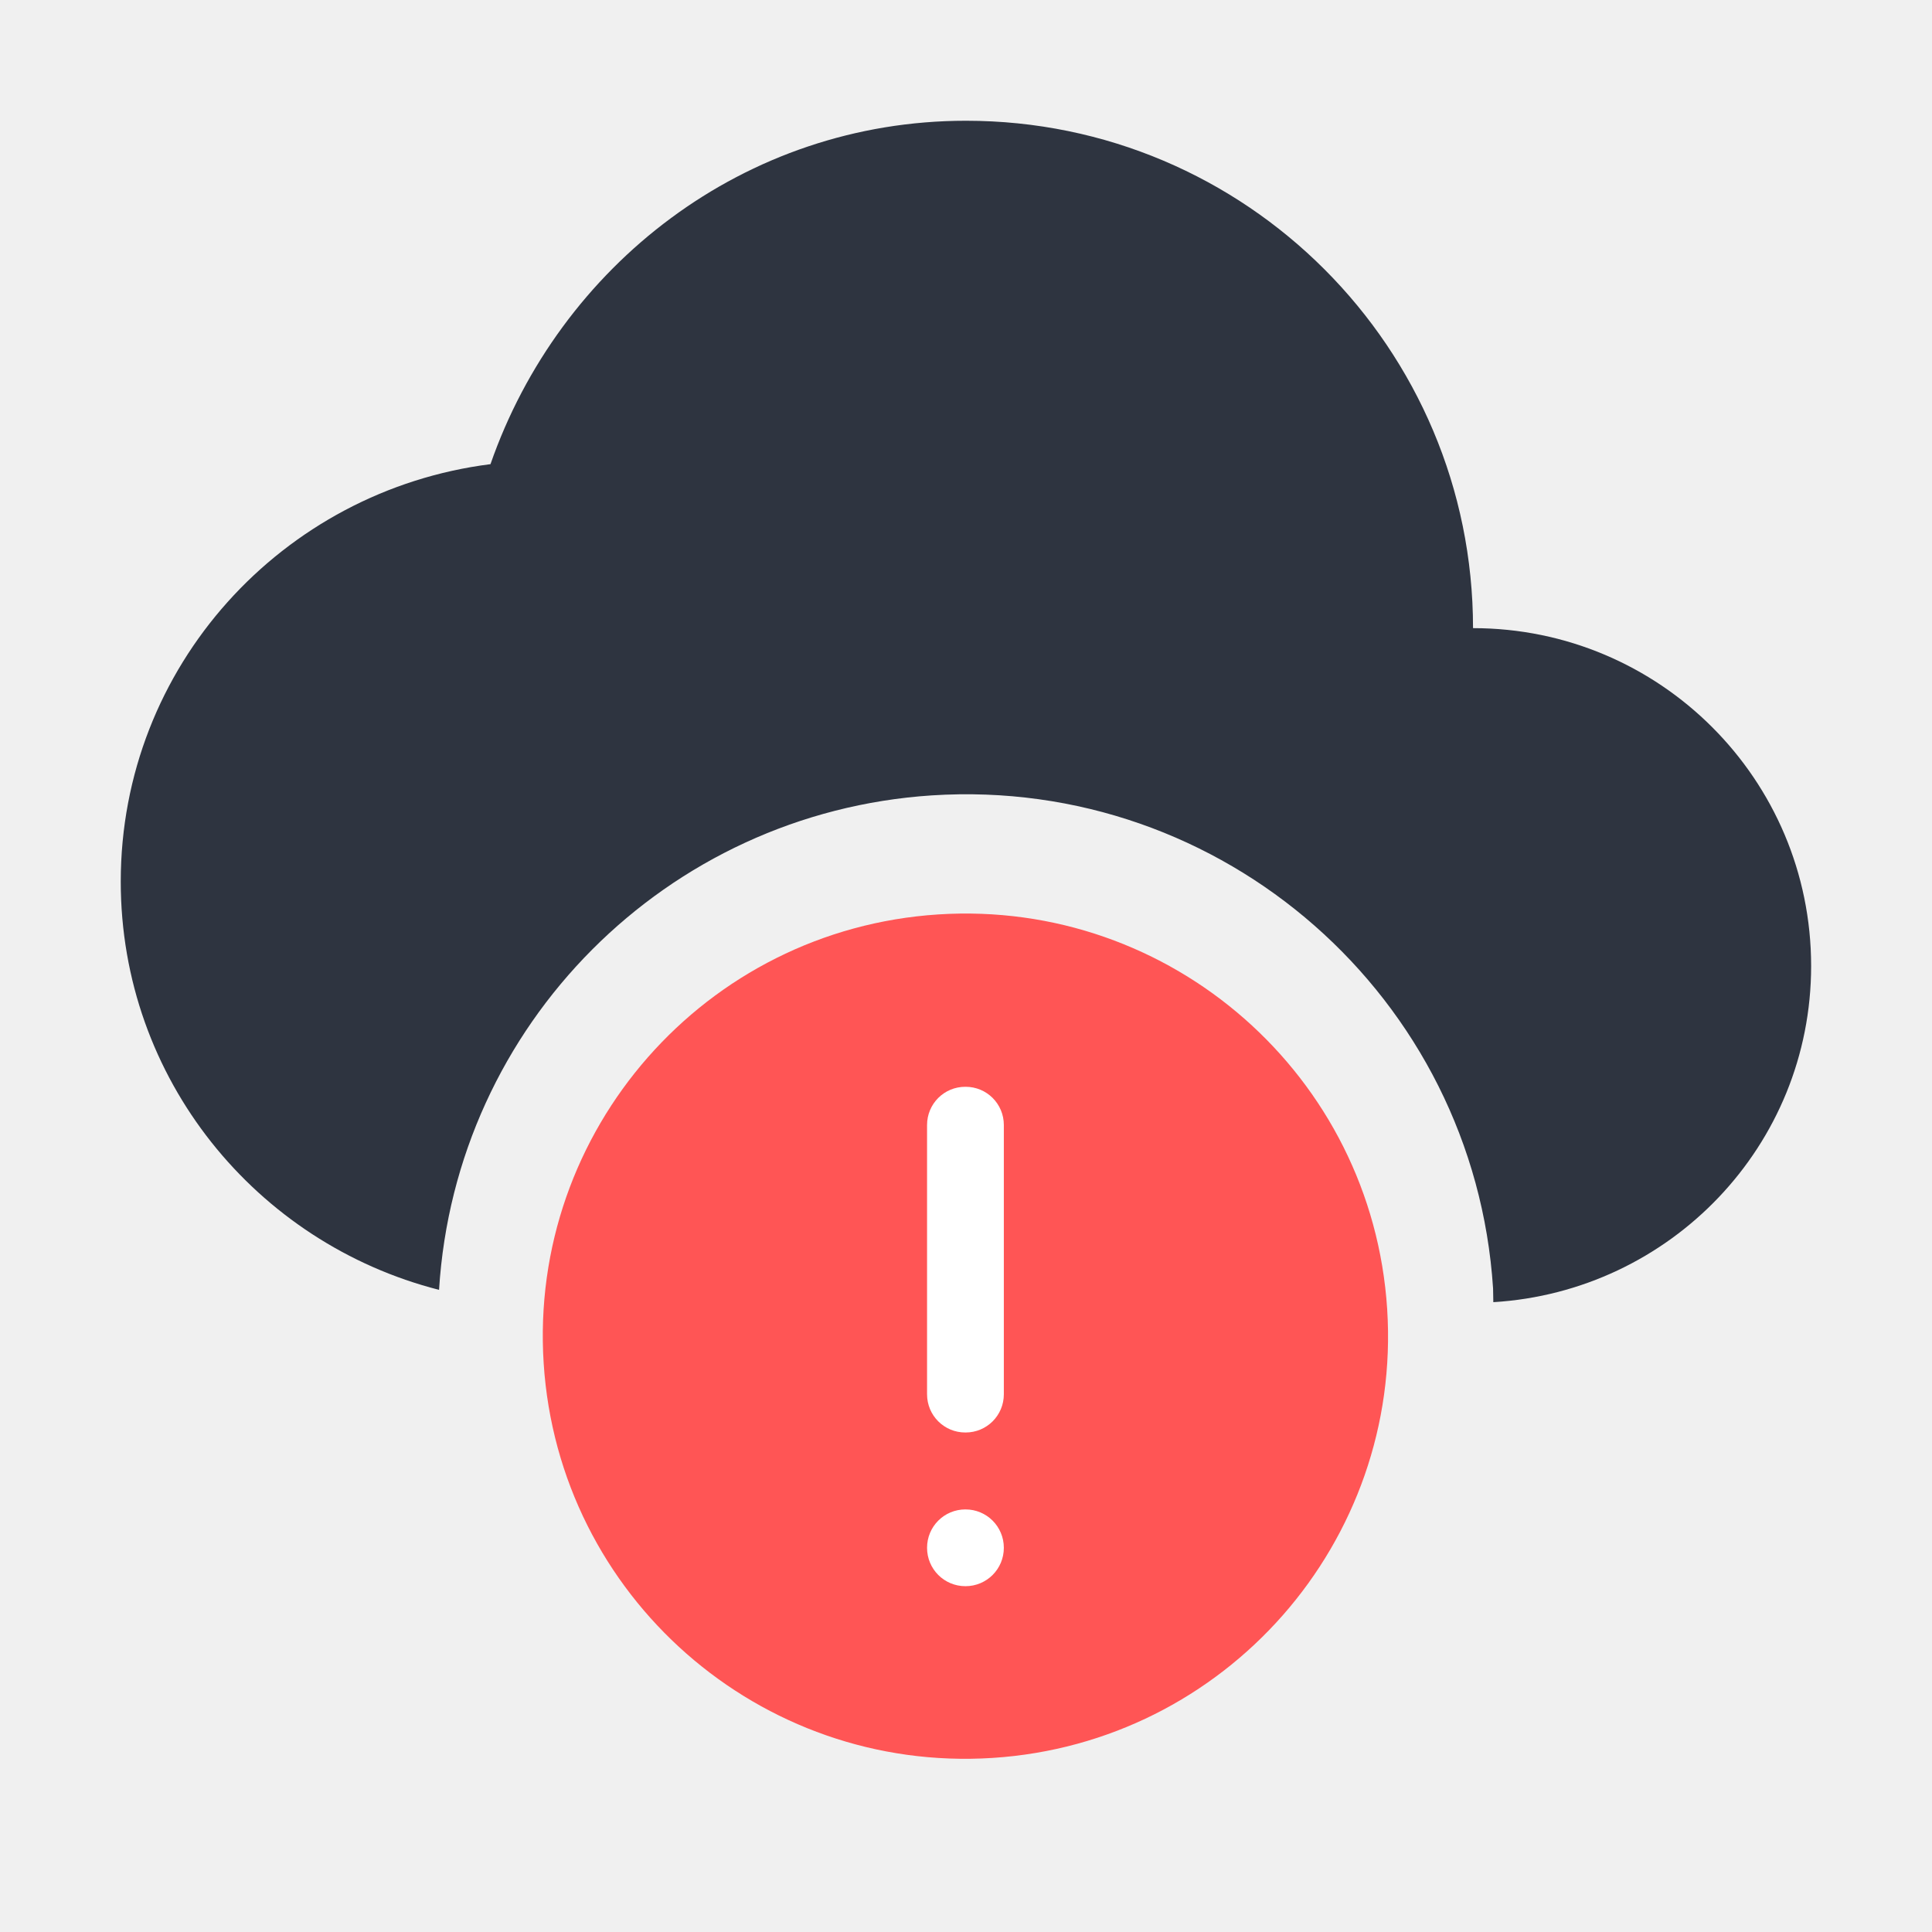
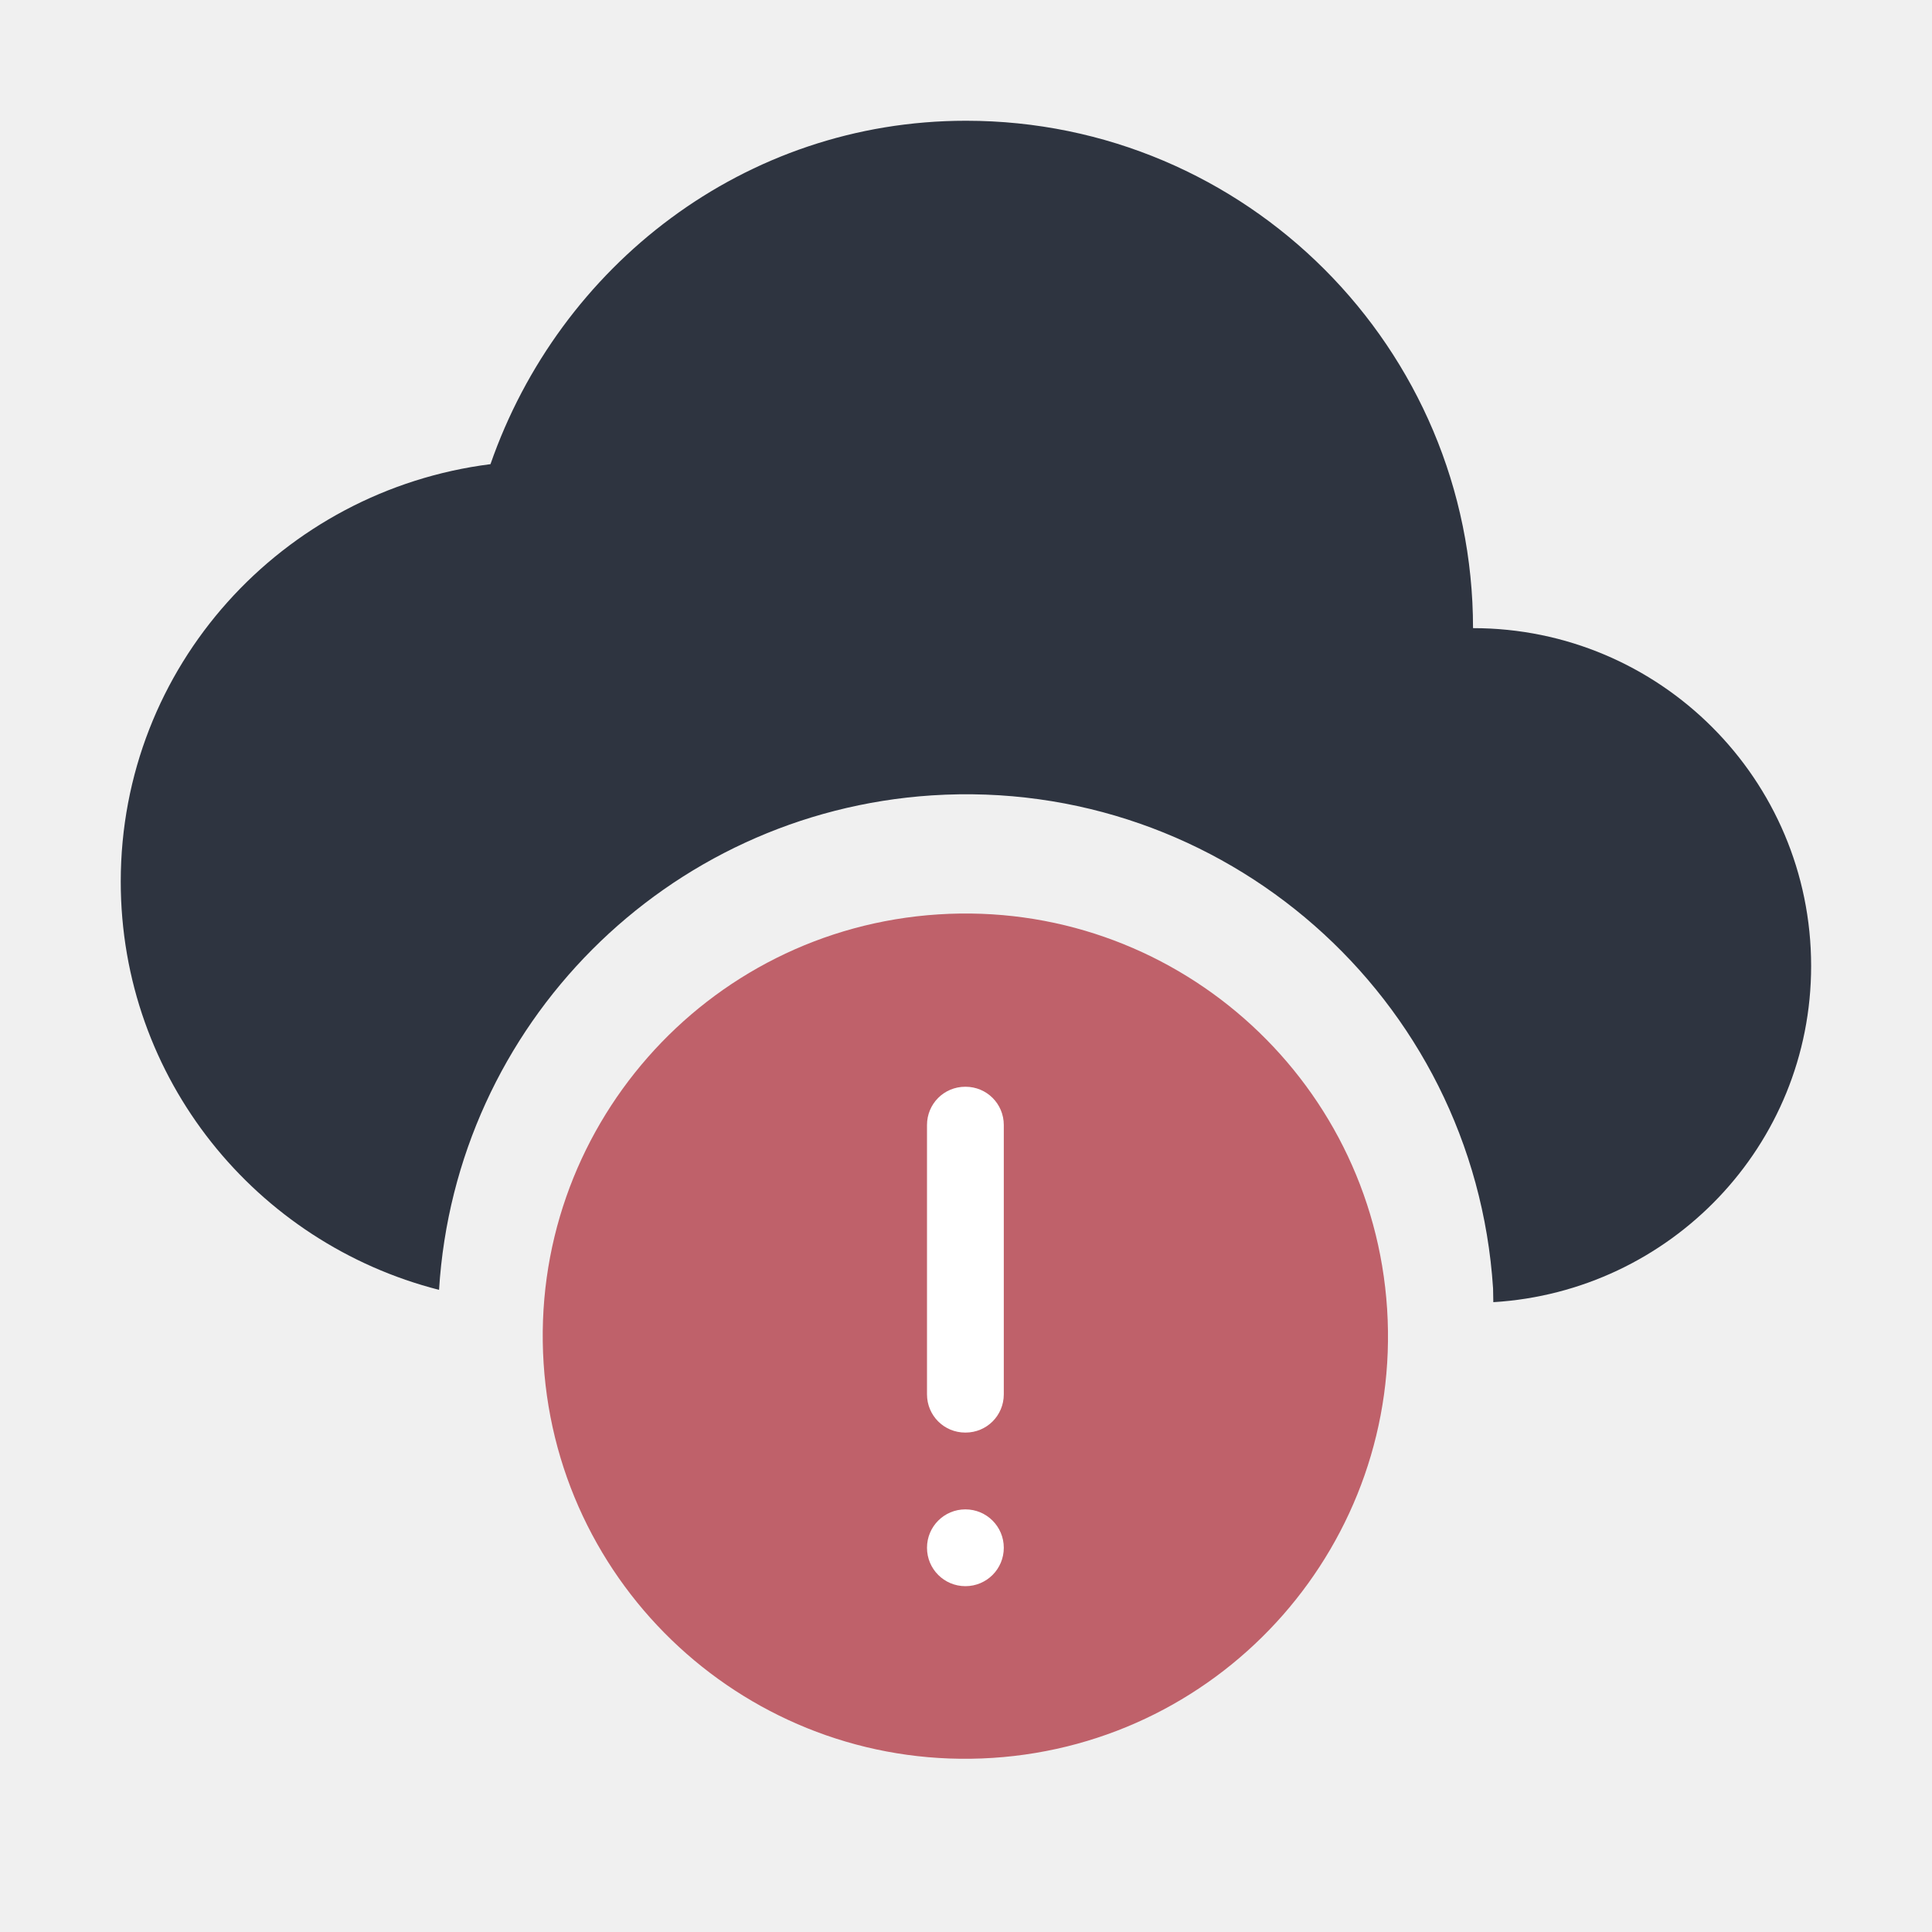
<svg xmlns="http://www.w3.org/2000/svg" width="16" height="16" version="1.1">
-   <g transform="translate(-465 331)">
-     <g transform="translate(465 -333.28)" enable-background="new">
-       <path d="m8 3.28c-1.836 0-3.367 1.202-3.938 2.844-1.723 0.218-3.062 1.674-3.062 3.457 0 1.634 1.123 2.995 2.636 3.381a4.375 4.375 0 0 1 4.081-4.095 4.375 4.375 0 0 1 4.648 4.083 4.375 4.375 0 0 1 0.002 0.114c1.466-0.089 2.632-1.296 2.632-2.784 0-1.546-1.254-2.798-2.8-2.798 0-2.32-1.88-4.202-4.199-4.202z" fill="#2e3440" />
-     </g>
-     <g transform="matrix(.58333 0 0 .58333 198.94 -119.24)">
-       <circle class="error" transform="rotate(-93.69)" cx="313.1" cy="490.98" r="6" fill="#f55" />
-       <path d="m469.81-347.59c-0.301 0-0.543 0.242-0.543 0.543v3.822c0 0.301 0.242 0.543 0.543 0.543h4e-3c0.301 0 0.543-0.242 0.543-0.543v-3.822c0-0.301-0.242-0.543-0.543-0.543zm2e-3 6c-0.302 0-0.545 0.243-0.545 0.545 0 0.302 0.243 0.545 0.545 0.545 0.302 0 0.545-0.243 0.545-0.545 0-0.302-0.243-0.545-0.545-0.545z" fill="#fff" />
-     </g>
+   <g transform="translate(0,-2.28)" enable-background="new">
+     <path d="m8 3.28c-1.836 0-3.367 1.202-3.938 2.844-1.723 0.218-3.062 1.674-3.062 3.457 0 1.634 1.123 2.995 2.636 3.381a4.375 4.375 0 0 1 4.081-4.095 4.375 4.375 0 0 1 4.648 4.083 4.375 4.375 0 0 1 0.002 0.114c1.466-0.089 2.632-1.296 2.632-2.784 0-1.546-1.254-2.798-2.8-2.798 0-2.32-1.88-4.202-4.199-4.202z" fill="#2e3440" />
  </g>
+   <circle class="error" transform="rotate(-93.69)" cx="-11.557" cy="7.266" r="3.5" fill="#bf616a" stroke-width=".583" />
+   <path d="m7.994 9c-0.176 0-0.317 0.141-0.317 0.317v2.23c0 0.176 0.141 0.317 0.317 0.317h0.002c0.176 0 0.317-0.141 0.317-0.317v-2.23c0-0.176-0.141-0.317-0.317-0.317zm0.001 3.5c-0.176 0-0.318 0.142-0.318 0.318 0 0.176 0.142 0.318 0.318 0.318 0.176 0 0.318-0.142 0.318-0.318 0-0.176-0.142-0.318-0.318-0.318z" fill="#fff" stroke-width=".583" />
</svg>
